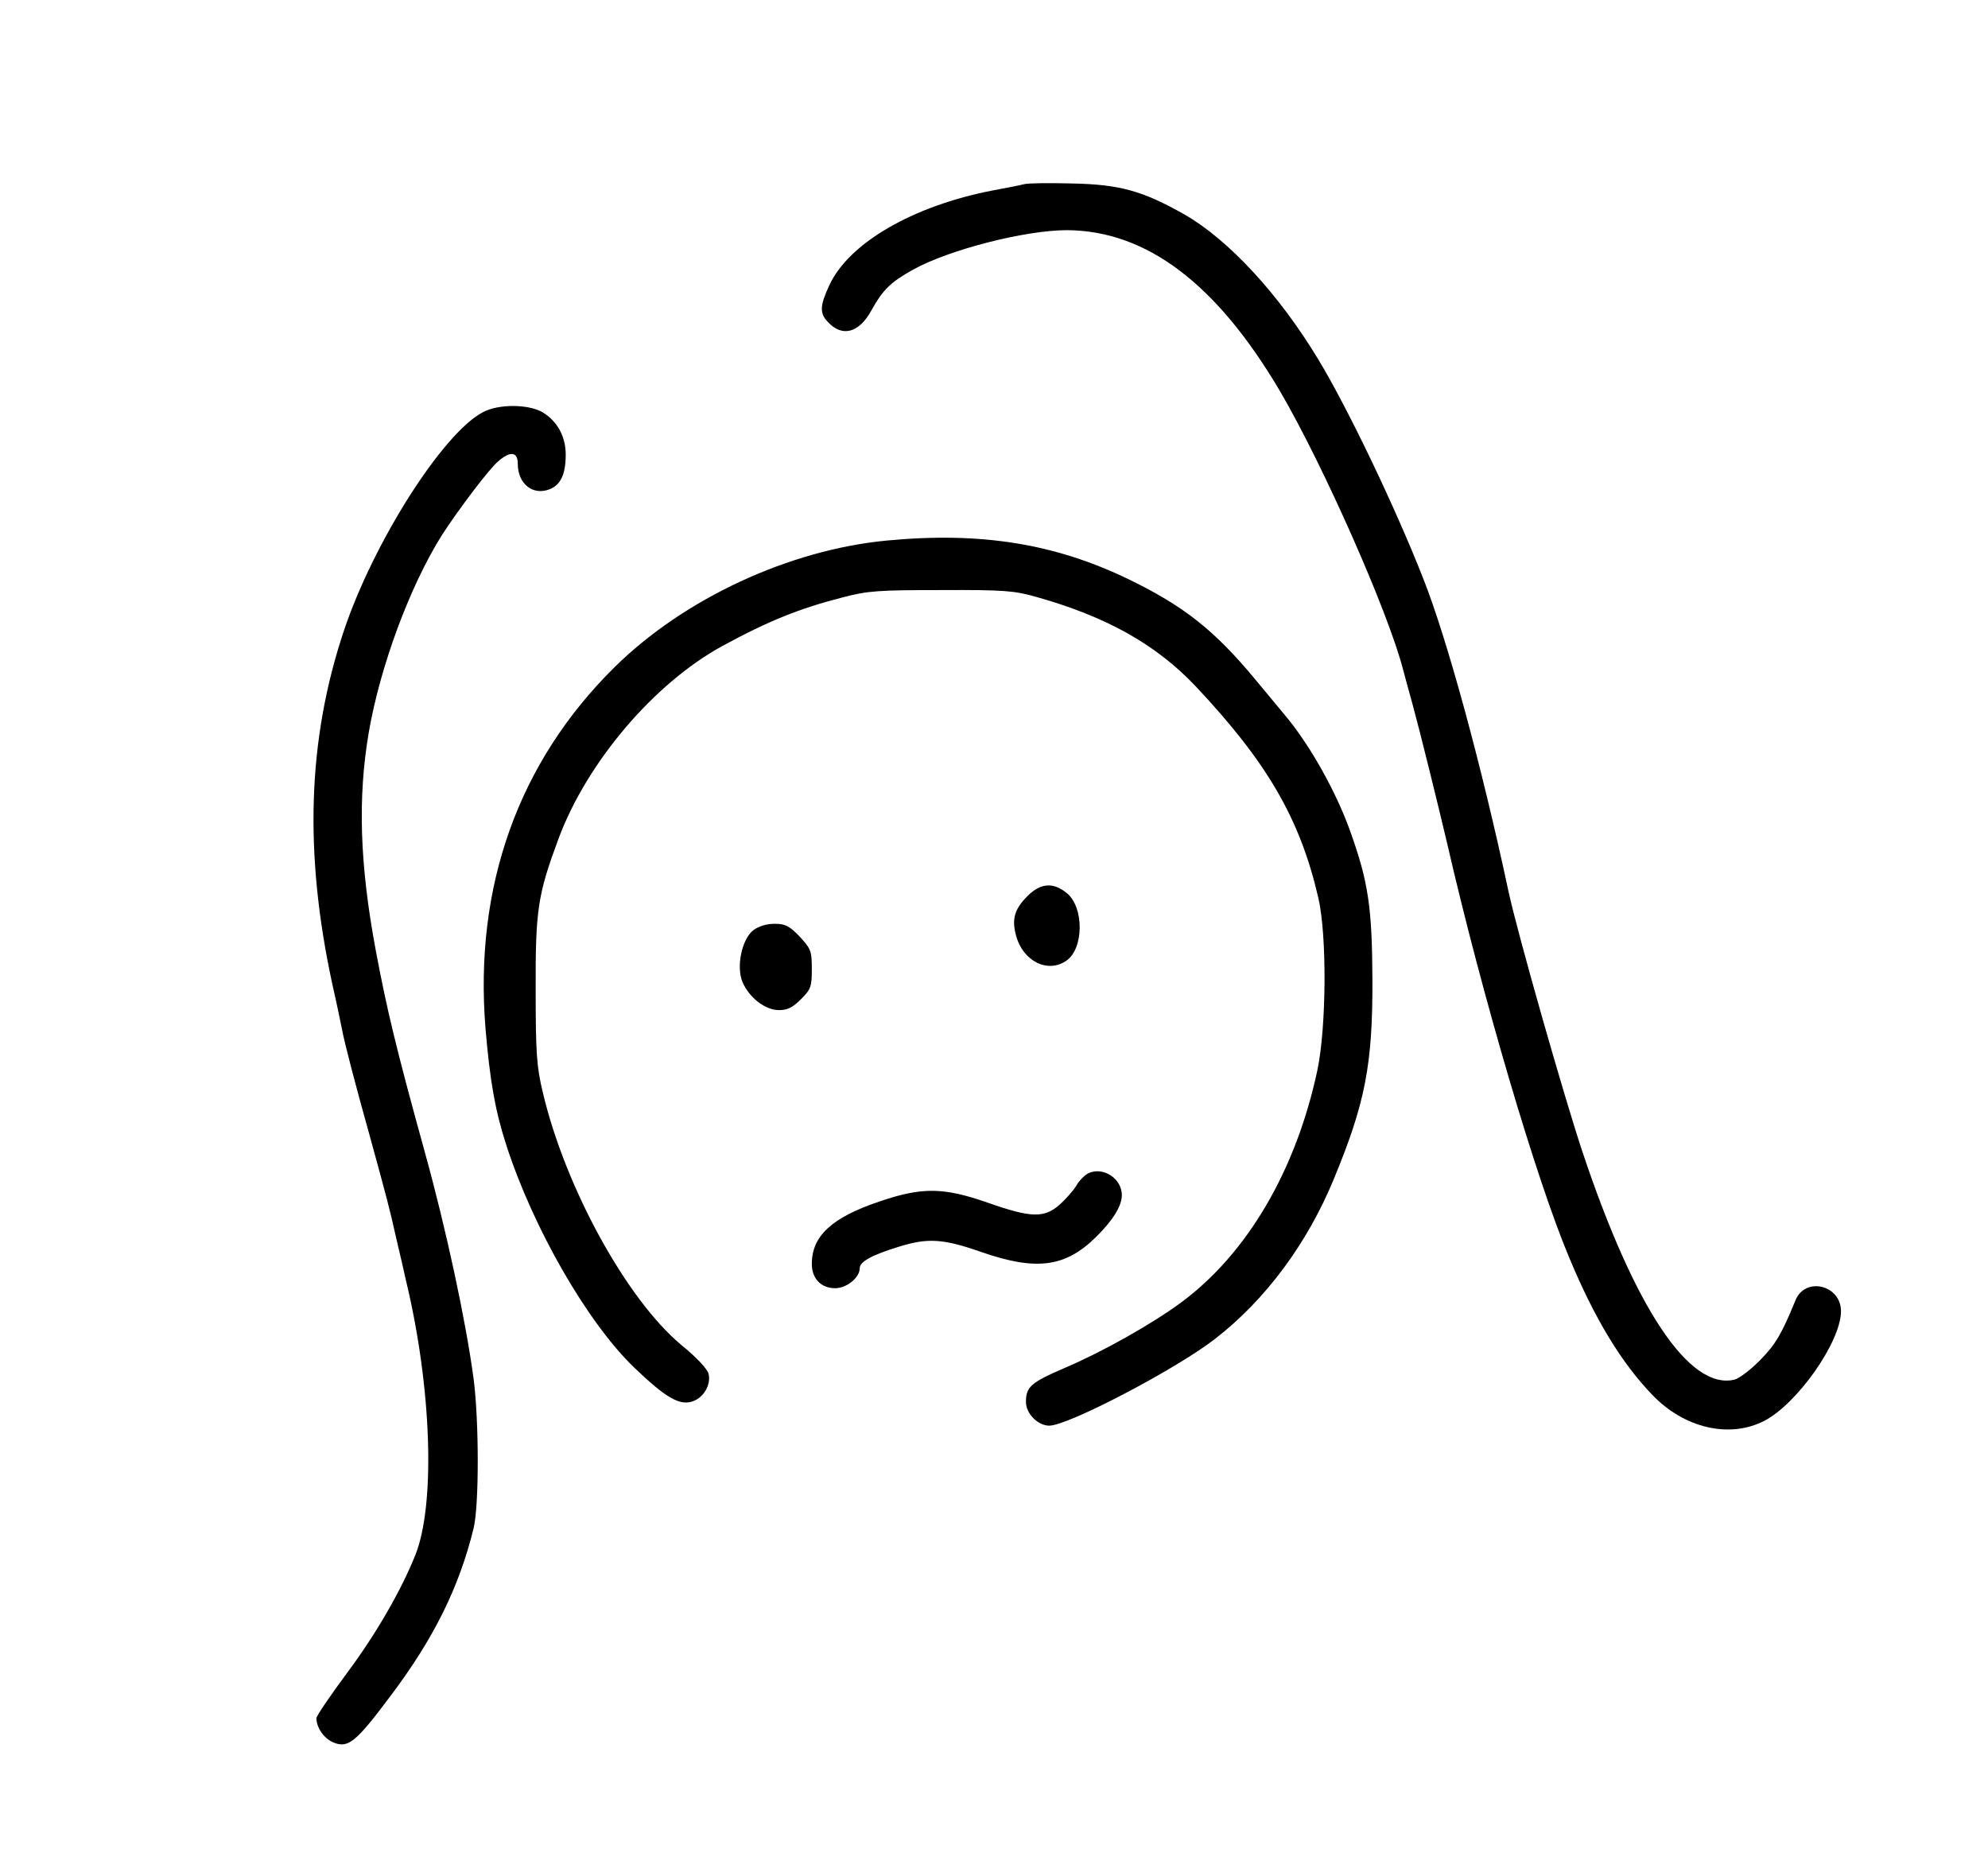
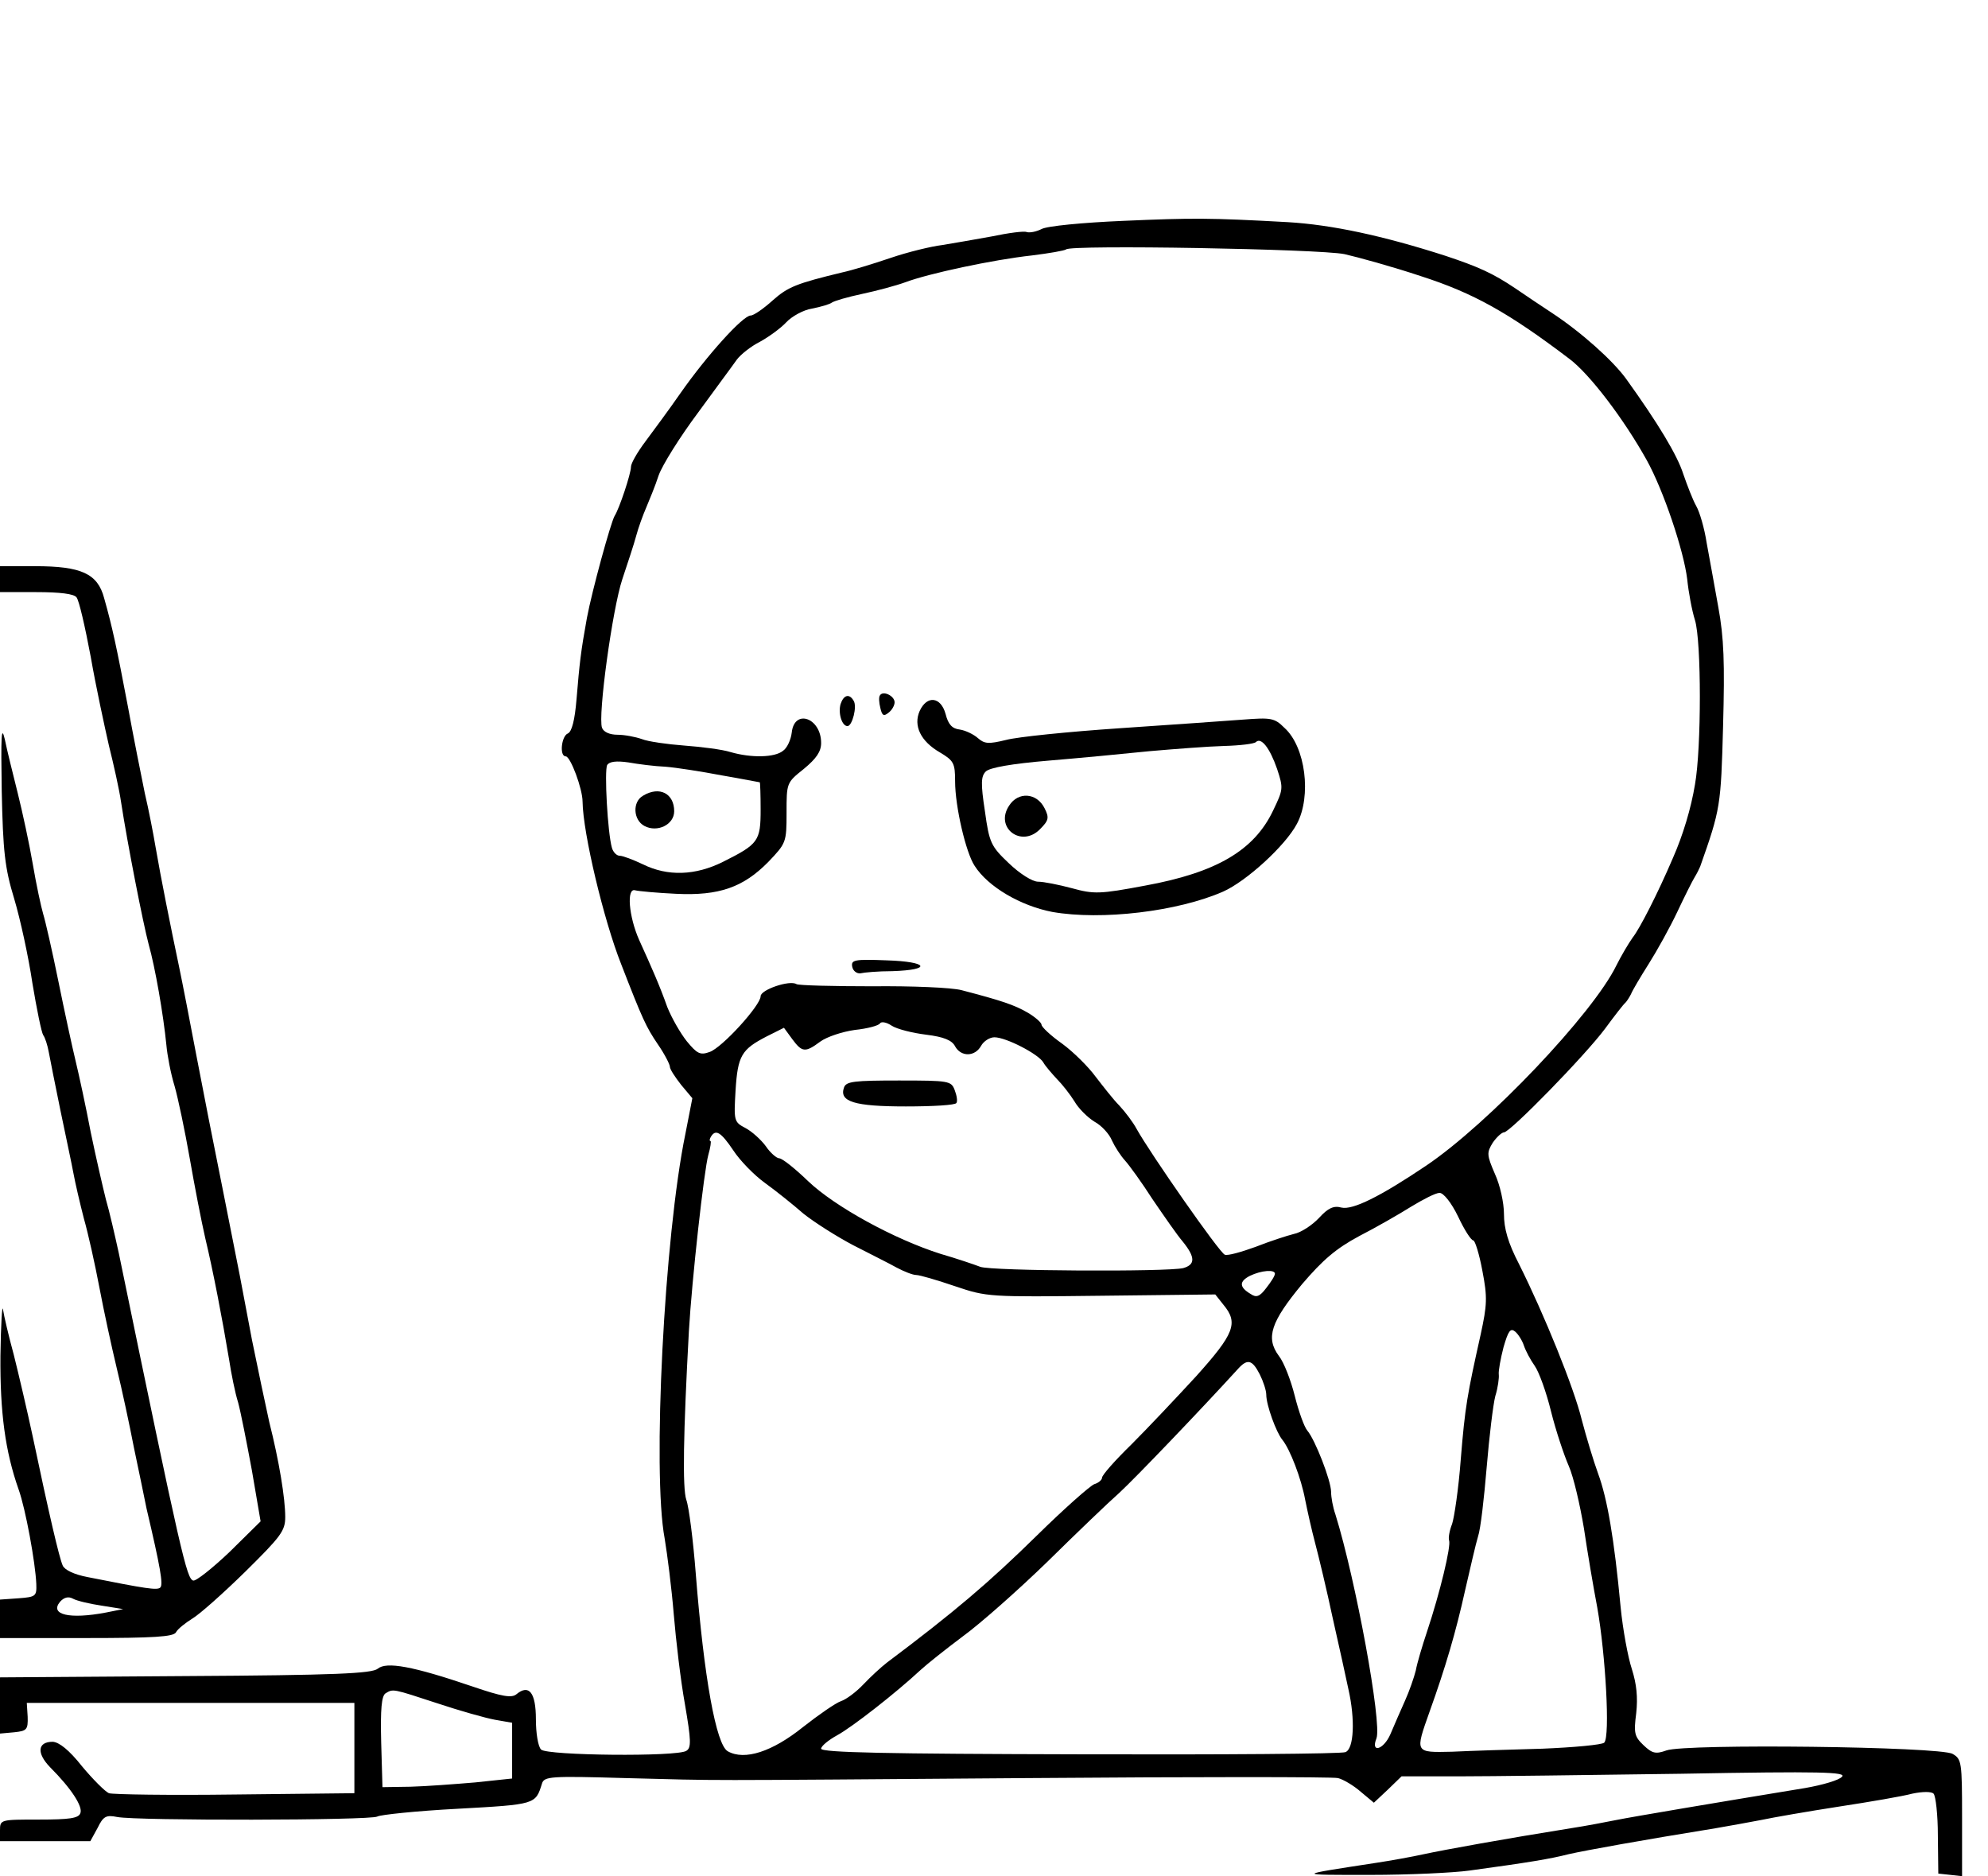
- <svg xmlns="http://www.w3.org/2000/svg" version="1.0" width="622pt" height="582pt" viewBox="0 0 622 582" preserveAspectRatio="xMidYMid meet">
-   <g transform="translate(0,582) scale(0.1,-0.1)" fill="#000000" stroke="none">
-     <path d="M3205 5244 c-11 -3 -56 -12 -100 -20 -248 -48 -449 -164 -510 -296 -30 -64 -31 -88 -5 -115 45 -49 98 -35 137 37 35 63 59 87 129 126 113 63 352 124 483 124 249 -2 468 -168 666 -504 135 -231 338 -689 385 -871 4 -16 18 -66 30 -110 23 -84 79 -311 107 -430 110 -479 280 -1056 383 -1300 80 -192 163 -328 259 -428 100 -105 242 -138 351 -82 104 54 240 248 240 343 0 82 -111 109 -142 35 -43 -105 -62 -138 -110 -187 -29 -30 -66 -58 -81 -62 -141 -34 -312 222 -476 713 -61 184 -203 684 -231 813 -84 394 -192 791 -267 980 -87 222 -236 533 -328 685 -123 204 -281 375 -419 454 -131 74 -202 94 -351 97 -71 2 -139 1 -150 -2z" />
-     <path d="M1510 4530 c-126 -67 -342 -408 -434 -683 -114 -341 -125 -696 -36 -1107 12 -52 25 -115 30 -140 8 -43 40 -166 90 -345 47 -171 61 -223 80 -310 12 -49 25 -108 30 -130 81 -336 93 -703 29 -861 -44 -110 -123 -246 -209 -362 -55 -74 -100 -140 -100 -147 0 -30 24 -64 53 -76 46 -19 70 0 177 143 137 181 217 343 262 528 17 71 17 332 0 465 -24 181 -86 470 -154 715 -88 318 -118 444 -152 625 -51 273 -57 480 -22 685 36 207 128 455 228 615 51 79 148 208 177 232 38 33 61 30 61 -8 0 -63 48 -101 101 -79 34 14 49 48 49 108 0 56 -26 104 -72 132 -44 26 -139 27 -188 0z" />
-     <path d="M2775 4129 c-306 -29 -635 -182 -852 -396 -301 -297 -440 -686 -404 -1130 14 -165 30 -257 65 -365 84 -260 254 -556 401 -697 98 -94 142 -119 182 -105 35 12 58 52 50 86 -4 16 -38 52 -86 91 -170 142 -363 492 -433 791 -19 79 -22 122 -22 321 -1 249 7 297 71 470 89 240 299 487 513 604 145 79 243 118 376 152 79 21 113 23 309 23 195 1 229 -2 296 -21 221 -62 376 -149 500 -280 224 -238 327 -415 384 -663 27 -117 25 -403 -3 -537 -67 -315 -220 -575 -427 -728 -91 -67 -245 -154 -365 -205 -105 -45 -120 -59 -120 -106 0 -36 37 -74 73 -74 59 0 397 177 518 271 159 123 289 299 372 500 98 237 122 357 121 624 -1 228 -13 307 -70 466 -44 123 -127 271 -204 362 -10 12 -52 63 -93 112 -127 153 -222 228 -392 311 -232 113 -464 151 -760 123z" />
-     <path d="M3215 3017 c-41 -41 -50 -72 -36 -124 22 -81 100 -119 158 -78 54 38 55 165 2 210 -43 36 -83 33 -124 -8z" />
-     <path d="M2357 2910 c-36 -28 -54 -114 -34 -162 21 -49 71 -88 114 -88 27 0 43 8 69 34 31 31 34 39 34 95 0 56 -3 63 -38 101 -33 34 -45 40 -79 40 -25 0 -50 -8 -66 -20z" />
-     <path d="M3404 2149 c-11 -6 -28 -23 -37 -39 -9 -15 -33 -42 -52 -59 -48 -42 -89 -41 -223 6 -140 49 -207 50 -341 4 -149 -50 -211 -108 -211 -195 0 -46 29 -76 73 -76 36 0 77 33 77 63 0 20 38 41 123 67 90 28 138 25 258 -17 170 -59 261 -48 357 46 53 52 82 98 82 132 0 53 -60 91 -106 68z" />
+ <svg xmlns="http://www.w3.org/2000/svg" version="1.0" width="460pt" height="434pt" viewBox="0 0 460 434" preserveAspectRatio="xMidYMid meet">
+   <g transform="translate(0,434) scale(0.1,-0.1)" fill="#000000" stroke="none">
+     <path d="M2599 3829 c-94 -4 -177 -12 -189 -19 -12 -6 -27 -9 -34 -7 -6 3 -43 -2 -81 -10 -39 -7 -90 -16 -115 -20 -25 -3 -79 -16 -120 -30 -41 -14 -91 -29 -110 -33 -108 -26 -127 -34 -162 -65 -21 -19 -44 -35 -51 -35 -18 0 -101 -92 -162 -179 -27 -39 -65 -90 -82 -113 -18 -24 -33 -50 -33 -58 0 -16 -27 -97 -38 -114 -9 -16 -52 -172 -64 -236 -14 -77 -17 -104 -24 -188 -4 -49 -11 -75 -20 -79 -15 -6 -20 -53 -5 -53 11 0 39 -75 39 -105 1 -73 49 -274 89 -375 50 -129 58 -146 85 -186 16 -23 28 -47 28 -52 0 -6 12 -24 26 -42 l26 -31 -16 -82 c-49 -237 -77 -784 -48 -937 6 -36 16 -114 21 -175 5 -60 16 -154 26 -209 14 -82 15 -100 3 -107 -21 -14 -322 -11 -336 3 -7 7 -12 38 -12 70 0 62 -16 82 -45 58 -11 -9 -32 -6 -102 18 -138 47 -199 58 -219 41 -14 -11 -96 -15 -446 -17 l-428 -3 0 -65 0 -65 33 3 c29 3 32 6 31 36 l-2 32 379 0 379 0 0 -105 0 -104 -276 -3 c-151 -2 -283 0 -292 3 -9 4 -37 32 -62 62 -30 38 -53 56 -68 57 -35 0 -38 -26 -6 -59 49 -49 76 -91 70 -106 -4 -12 -25 -15 -96 -15 -89 0 -90 0 -90 -25 l0 -25 105 0 104 0 17 31 c13 27 20 30 45 25 45 -9 587 -8 602 1 6 4 90 13 186 18 181 10 180 10 195 58 5 17 19 18 193 13 236 -6 128 -6 932 0 382 3 705 3 717 0 12 -3 36 -17 53 -32 l30 -25 32 30 32 31 131 0 c72 0 304 3 516 6 327 6 383 4 372 -7 -7 -8 -45 -19 -85 -26 -207 -34 -397 -66 -437 -74 -25 -5 -72 -14 -105 -19 -150 -24 -294 -50 -340 -60 -27 -6 -77 -15 -110 -20 -189 -29 -188 -28 -15 -28 91 0 194 5 230 10 139 19 187 27 230 38 40 9 167 32 340 60 30 5 78 14 105 19 28 6 109 20 180 31 72 11 148 24 170 30 24 5 44 5 49 0 5 -5 10 -49 10 -97 l1 -88 28 -3 27 -3 0 135 c0 130 -1 136 -22 148 -30 17 -617 24 -662 8 -25 -9 -33 -7 -53 12 -21 20 -23 28 -17 74 4 37 1 67 -10 102 -9 27 -21 92 -26 143 -15 160 -31 252 -52 309 -11 30 -28 87 -38 125 -18 74 -87 244 -145 360 -26 50 -35 83 -35 116 0 26 -9 67 -21 93 -19 44 -19 49 -5 72 9 13 21 24 26 24 14 0 187 177 234 240 22 30 43 57 47 60 3 3 9 12 13 20 3 8 22 40 41 70 19 30 49 84 66 120 17 36 35 72 40 80 5 8 11 20 13 25 47 133 48 140 53 325 4 147 2 204 -11 275 -9 50 -21 117 -27 149 -5 33 -16 71 -24 85 -8 14 -21 48 -30 74 -14 44 -58 117 -132 220 -31 43 -105 109 -172 153 -24 16 -62 41 -85 57 -52 35 -86 50 -161 75 -146 47 -264 72 -365 78 -181 10 -220 10 -381 3z m512 -77 c31 -7 111 -29 177 -51 121 -39 202 -84 343 -191 47 -35 126 -139 179 -234 39 -70 86 -210 94 -276 3 -30 11 -73 18 -95 15 -49 15 -296 0 -380 -9 -55 -28 -118 -51 -170 -35 -82 -77 -164 -93 -184 -10 -14 -27 -43 -38 -65 -54 -111 -296 -366 -440 -463 -107 -72 -170 -103 -196 -97 -18 5 -31 -1 -52 -24 -16 -17 -42 -34 -58 -37 -16 -4 -56 -17 -89 -30 -33 -12 -65 -21 -71 -18 -12 4 -173 235 -204 291 -8 15 -26 39 -40 54 -14 14 -38 45 -55 67 -16 22 -51 57 -77 76 -27 19 -48 39 -48 44 0 5 -15 18 -32 28 -31 18 -61 28 -153 52 -22 6 -115 10 -207 9 -91 0 -170 2 -175 5 -16 10 -83 -13 -83 -28 0 -21 -89 -119 -118 -129 -22 -8 -29 -4 -53 25 -15 19 -35 54 -45 79 -17 48 -35 89 -65 155 -24 54 -30 122 -9 115 8 -2 51 -6 94 -8 100 -5 156 15 214 74 41 43 42 45 42 113 0 70 0 70 40 102 29 24 40 40 40 60 0 58 -62 80 -68 24 -2 -17 -11 -36 -20 -42 -19 -16 -74 -17 -122 -3 -19 6 -67 12 -107 15 -39 3 -83 9 -98 15 -14 5 -40 10 -56 10 -18 0 -32 6 -36 16 -10 27 24 275 47 344 12 36 27 81 32 100 5 19 16 49 23 65 7 17 21 50 29 75 9 25 50 90 91 145 40 55 81 110 90 123 9 12 33 31 53 41 20 11 48 31 61 45 13 14 40 29 60 32 20 4 41 10 46 14 6 4 37 13 70 20 33 7 78 19 100 27 53 20 202 52 293 62 40 5 75 11 79 14 10 11 586 1 644 -11z m-1571 -1186 c25 -2 83 -11 130 -20 47 -8 86 -16 88 -16 1 0 2 -29 2 -63 0 -73 -5 -80 -87 -121 -64 -32 -128 -34 -185 -6 -23 11 -47 20 -54 20 -7 0 -15 8 -18 18 -10 34 -18 180 -11 192 5 8 21 10 49 6 22 -4 61 -9 86 -10z m603 -620 c41 -5 60 -13 67 -27 14 -25 46 -24 60 1 6 11 20 20 31 20 27 0 102 -39 113 -58 5 -9 20 -26 32 -39 12 -12 30 -35 40 -51 9 -16 30 -37 46 -47 17 -9 35 -29 41 -44 7 -15 20 -35 30 -46 10 -11 39 -51 64 -90 26 -38 57 -83 70 -98 29 -36 29 -53 1 -61 -36 -9 -445 -7 -470 3 -13 5 -54 19 -92 30 -107 34 -244 109 -306 168 -30 29 -60 53 -67 53 -6 0 -21 13 -31 28 -11 15 -32 34 -47 42 -27 14 -27 17 -23 87 5 81 14 95 72 125 l40 20 19 -26 c23 -31 30 -32 65 -6 15 11 51 23 80 27 29 3 55 10 58 15 3 5 15 3 27 -5 12 -8 48 -17 80 -21z m-446 -268 c15 -23 48 -57 73 -75 25 -18 65 -50 89 -71 25 -20 77 -53 115 -73 39 -20 85 -43 101 -52 17 -9 37 -17 45 -17 8 0 49 -12 90 -26 74 -25 78 -25 339 -22 l263 3 19 -24 c35 -42 25 -67 -63 -165 -46 -50 -113 -121 -150 -158 -38 -37 -68 -71 -68 -77 0 -5 -8 -12 -18 -15 -10 -4 -70 -57 -133 -119 -110 -108 -191 -177 -347 -294 -13 -10 -38 -33 -54 -50 -17 -18 -40 -35 -52 -39 -12 -4 -51 -31 -88 -60 -71 -57 -135 -78 -174 -56 -27 15 -55 170 -74 410 -6 78 -16 156 -22 172 -9 27 -7 151 6 390 7 120 35 372 45 408 5 17 7 32 5 32 -3 0 -2 5 1 10 11 18 23 11 52 -32z m1677 -153 c14 -30 30 -55 35 -55 4 0 14 -32 21 -70 12 -62 11 -79 -4 -148 -31 -139 -36 -166 -46 -289 -5 -67 -15 -134 -20 -149 -6 -15 -9 -32 -7 -38 5 -13 -21 -121 -51 -211 -11 -33 -23 -73 -26 -90 -4 -16 -15 -48 -25 -70 -10 -22 -25 -57 -34 -78 -16 -36 -46 -44 -32 -9 13 35 -48 367 -95 518 -6 17 -10 40 -10 52 0 26 -37 121 -55 142 -7 8 -20 44 -29 80 -9 36 -25 78 -37 93 -31 42 -18 79 54 166 48 56 78 82 132 111 39 20 93 51 120 68 28 17 57 32 66 32 9 0 27 -22 43 -55z m-424 -132 c0 -5 -9 -19 -20 -33 -15 -20 -23 -23 -36 -14 -27 16 -27 29 -2 42 27 13 58 15 58 5z m576 -166 c4 -12 15 -33 25 -47 10 -14 27 -61 38 -106 11 -44 30 -101 41 -126 11 -25 26 -90 35 -144 8 -54 22 -137 31 -184 19 -108 30 -298 16 -312 -5 -5 -70 -11 -143 -14 -74 -2 -168 -5 -209 -7 -87 -2 -86 -3 -52 93 37 103 61 185 82 280 12 52 25 109 30 125 6 17 14 89 20 160 6 72 15 146 20 165 6 19 9 42 8 50 -1 8 4 36 11 63 11 38 16 45 27 36 7 -6 16 -20 20 -32z m-611 -67 c8 -16 15 -37 15 -47 0 -24 23 -87 37 -104 18 -22 44 -90 53 -139 5 -25 15 -70 23 -100 8 -30 27 -109 41 -175 15 -66 31 -139 36 -163 16 -70 13 -139 -7 -146 -9 -4 -286 -6 -615 -5 -445 1 -598 4 -598 13 0 6 17 20 37 31 35 19 136 98 193 151 14 13 58 48 98 78 40 29 128 107 195 172 67 66 142 138 167 160 37 34 191 195 273 285 23 26 34 24 52 -11z m-1903 -761 c51 -17 111 -34 133 -38 l40 -7 0 -64 0 -65 -85 -9 c-47 -4 -114 -9 -150 -10 l-65 -1 -3 104 c-2 77 1 107 10 113 18 11 16 11 120 -23z" />
+     <path d="M2036 2731 c-3 -4 -2 -17 1 -29 4 -18 8 -20 19 -11 8 6 14 17 14 24 0 15 -27 28 -34 16z" />
+     <path d="M1945 2711 c-6 -21 3 -51 16 -51 11 0 23 46 14 59 -10 17 -23 13 -30 -8z" />
+     <path d="M2128 2695 c-15 -34 2 -70 47 -96 32 -19 35 -25 35 -67 0 -58 25 -165 45 -195 31 -49 107 -93 180 -107 114 -20 290 1 395 47 54 24 144 106 171 157 34 64 20 178 -29 222 -23 23 -31 24 -96 19 -39 -3 -168 -12 -286 -20 -118 -8 -236 -20 -262 -27 -41 -10 -50 -9 -65 4 -10 9 -29 18 -42 20 -18 2 -27 12 -33 36 -11 40 -43 44 -60 7z m827 -134 c15 -45 14 -48 -9 -96 -44 -93 -132 -144 -296 -174 -106 -20 -119 -20 -170 -6 -30 8 -65 15 -78 15 -13 0 -42 18 -68 43 -41 39 -45 47 -55 120 -10 65 -9 81 2 92 9 9 61 18 144 25 72 6 177 16 235 22 58 5 135 11 172 12 37 1 70 5 74 9 12 12 32 -13 49 -62z" />
+     <path d="M2335 2476 c-34 -51 28 -98 71 -55 21 21 22 27 11 49 -18 36 -61 39 -82 6z" />
+     <path d="M1972 2103 c2 -10 11 -16 19 -15 8 2 41 5 74 5 93 3 83 22 -13 25 -76 3 -83 1 -80 -15z" />
+     <path d="M1488 2499 c-25 -14 -23 -56 3 -70 30 -16 69 3 69 34 0 41 -34 59 -72 36z" />
+     <path d="M1953 1824 c-12 -33 24 -44 143 -44 62 0 115 3 117 8 3 4 1 17 -4 30 -8 21 -13 22 -129 22 -103 0 -122 -2 -127 -16z" />
+     <path d="M0 3000 l0 -30 84 0 c55 0 87 -4 93 -12 6 -7 20 -69 33 -138 12 -69 32 -161 42 -205 11 -44 24 -102 28 -130 15 -98 51 -281 64 -330 15 -53 34 -162 41 -233 2 -23 10 -66 19 -95 8 -28 24 -104 35 -167 11 -63 27 -146 36 -185 18 -75 39 -184 55 -280 5 -33 14 -78 21 -100 6 -22 20 -93 32 -158 l20 -117 -72 -71 c-40 -38 -78 -68 -84 -66 -15 5 -27 54 -172 757 -9 41 -22 98 -30 125 -7 28 -23 97 -35 155 -11 58 -27 132 -35 165 -8 33 -26 116 -40 185 -14 69 -30 139 -35 155 -5 17 -16 68 -24 115 -8 47 -24 121 -35 165 -11 44 -25 100 -30 125 -8 34 -9 6 -7 -120 3 -140 7 -178 29 -250 14 -47 33 -134 42 -195 10 -60 21 -114 25 -120 4 -5 10 -23 13 -40 3 -16 15 -77 27 -135 12 -58 26 -123 30 -145 4 -22 15 -69 24 -104 10 -35 26 -107 36 -160 10 -53 28 -136 40 -186 12 -49 30 -133 40 -185 11 -52 24 -115 29 -140 32 -136 39 -176 32 -183 -7 -7 -32 -3 -168 24 -32 6 -54 17 -58 27 -8 18 -32 121 -69 297 -13 61 -33 146 -44 190 -12 44 -23 91 -25 105 -2 14 -5 -34 -6 -107 -1 -131 11 -221 42 -309 16 -44 39 -170 41 -219 1 -28 -1 -30 -41 -33 l-43 -3 0 -45 0 -44 200 0 c156 0 201 3 207 13 4 8 22 22 38 32 17 10 72 59 123 109 82 81 92 94 92 126 0 43 -14 129 -37 220 -8 36 -26 121 -40 190 -29 154 -24 129 -67 345 -20 99 -48 241 -62 315 -14 74 -32 167 -40 205 -19 90 -42 205 -54 275 -5 30 -16 87 -25 125 -8 39 -26 129 -39 200 -26 137 -36 184 -55 251 -15 57 -53 74 -160 74 l-81 0 0 -30z m235 -2375 l50 -8 -40 -8 c-84 -16 -131 -5 -106 25 9 10 19 13 30 7 9 -5 39 -12 66 -16z" />
  </g>
</svg>
